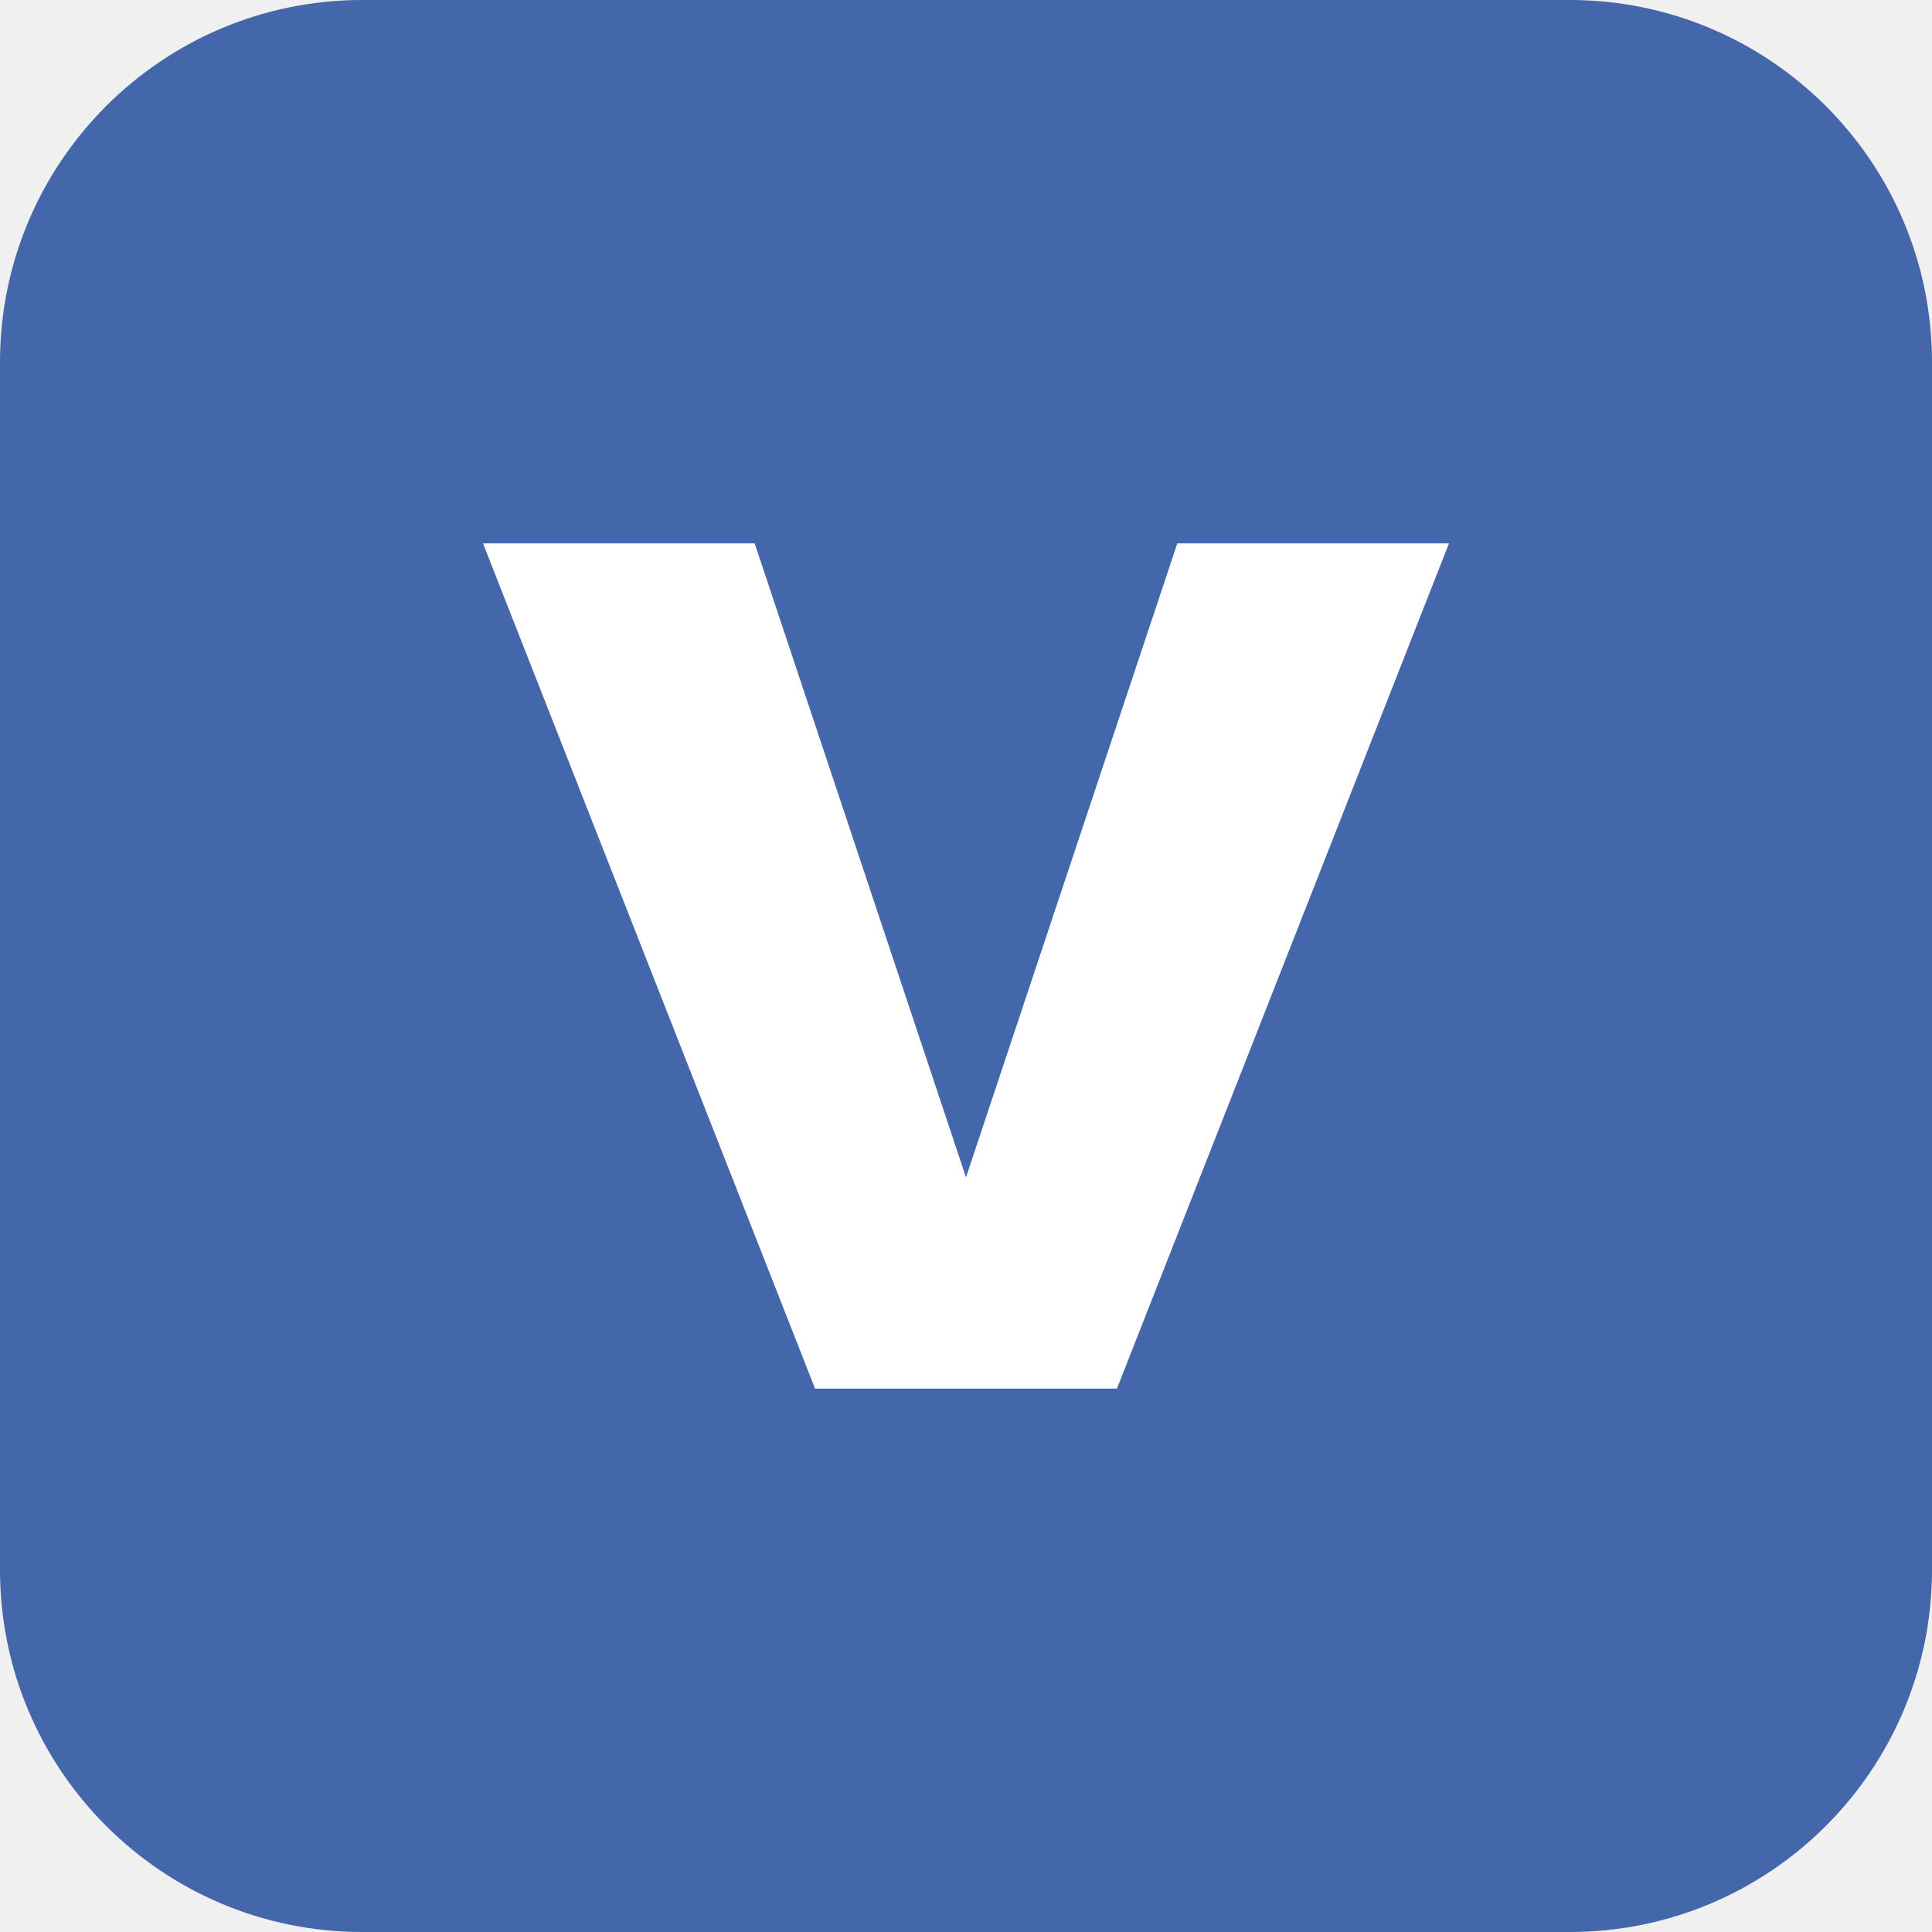
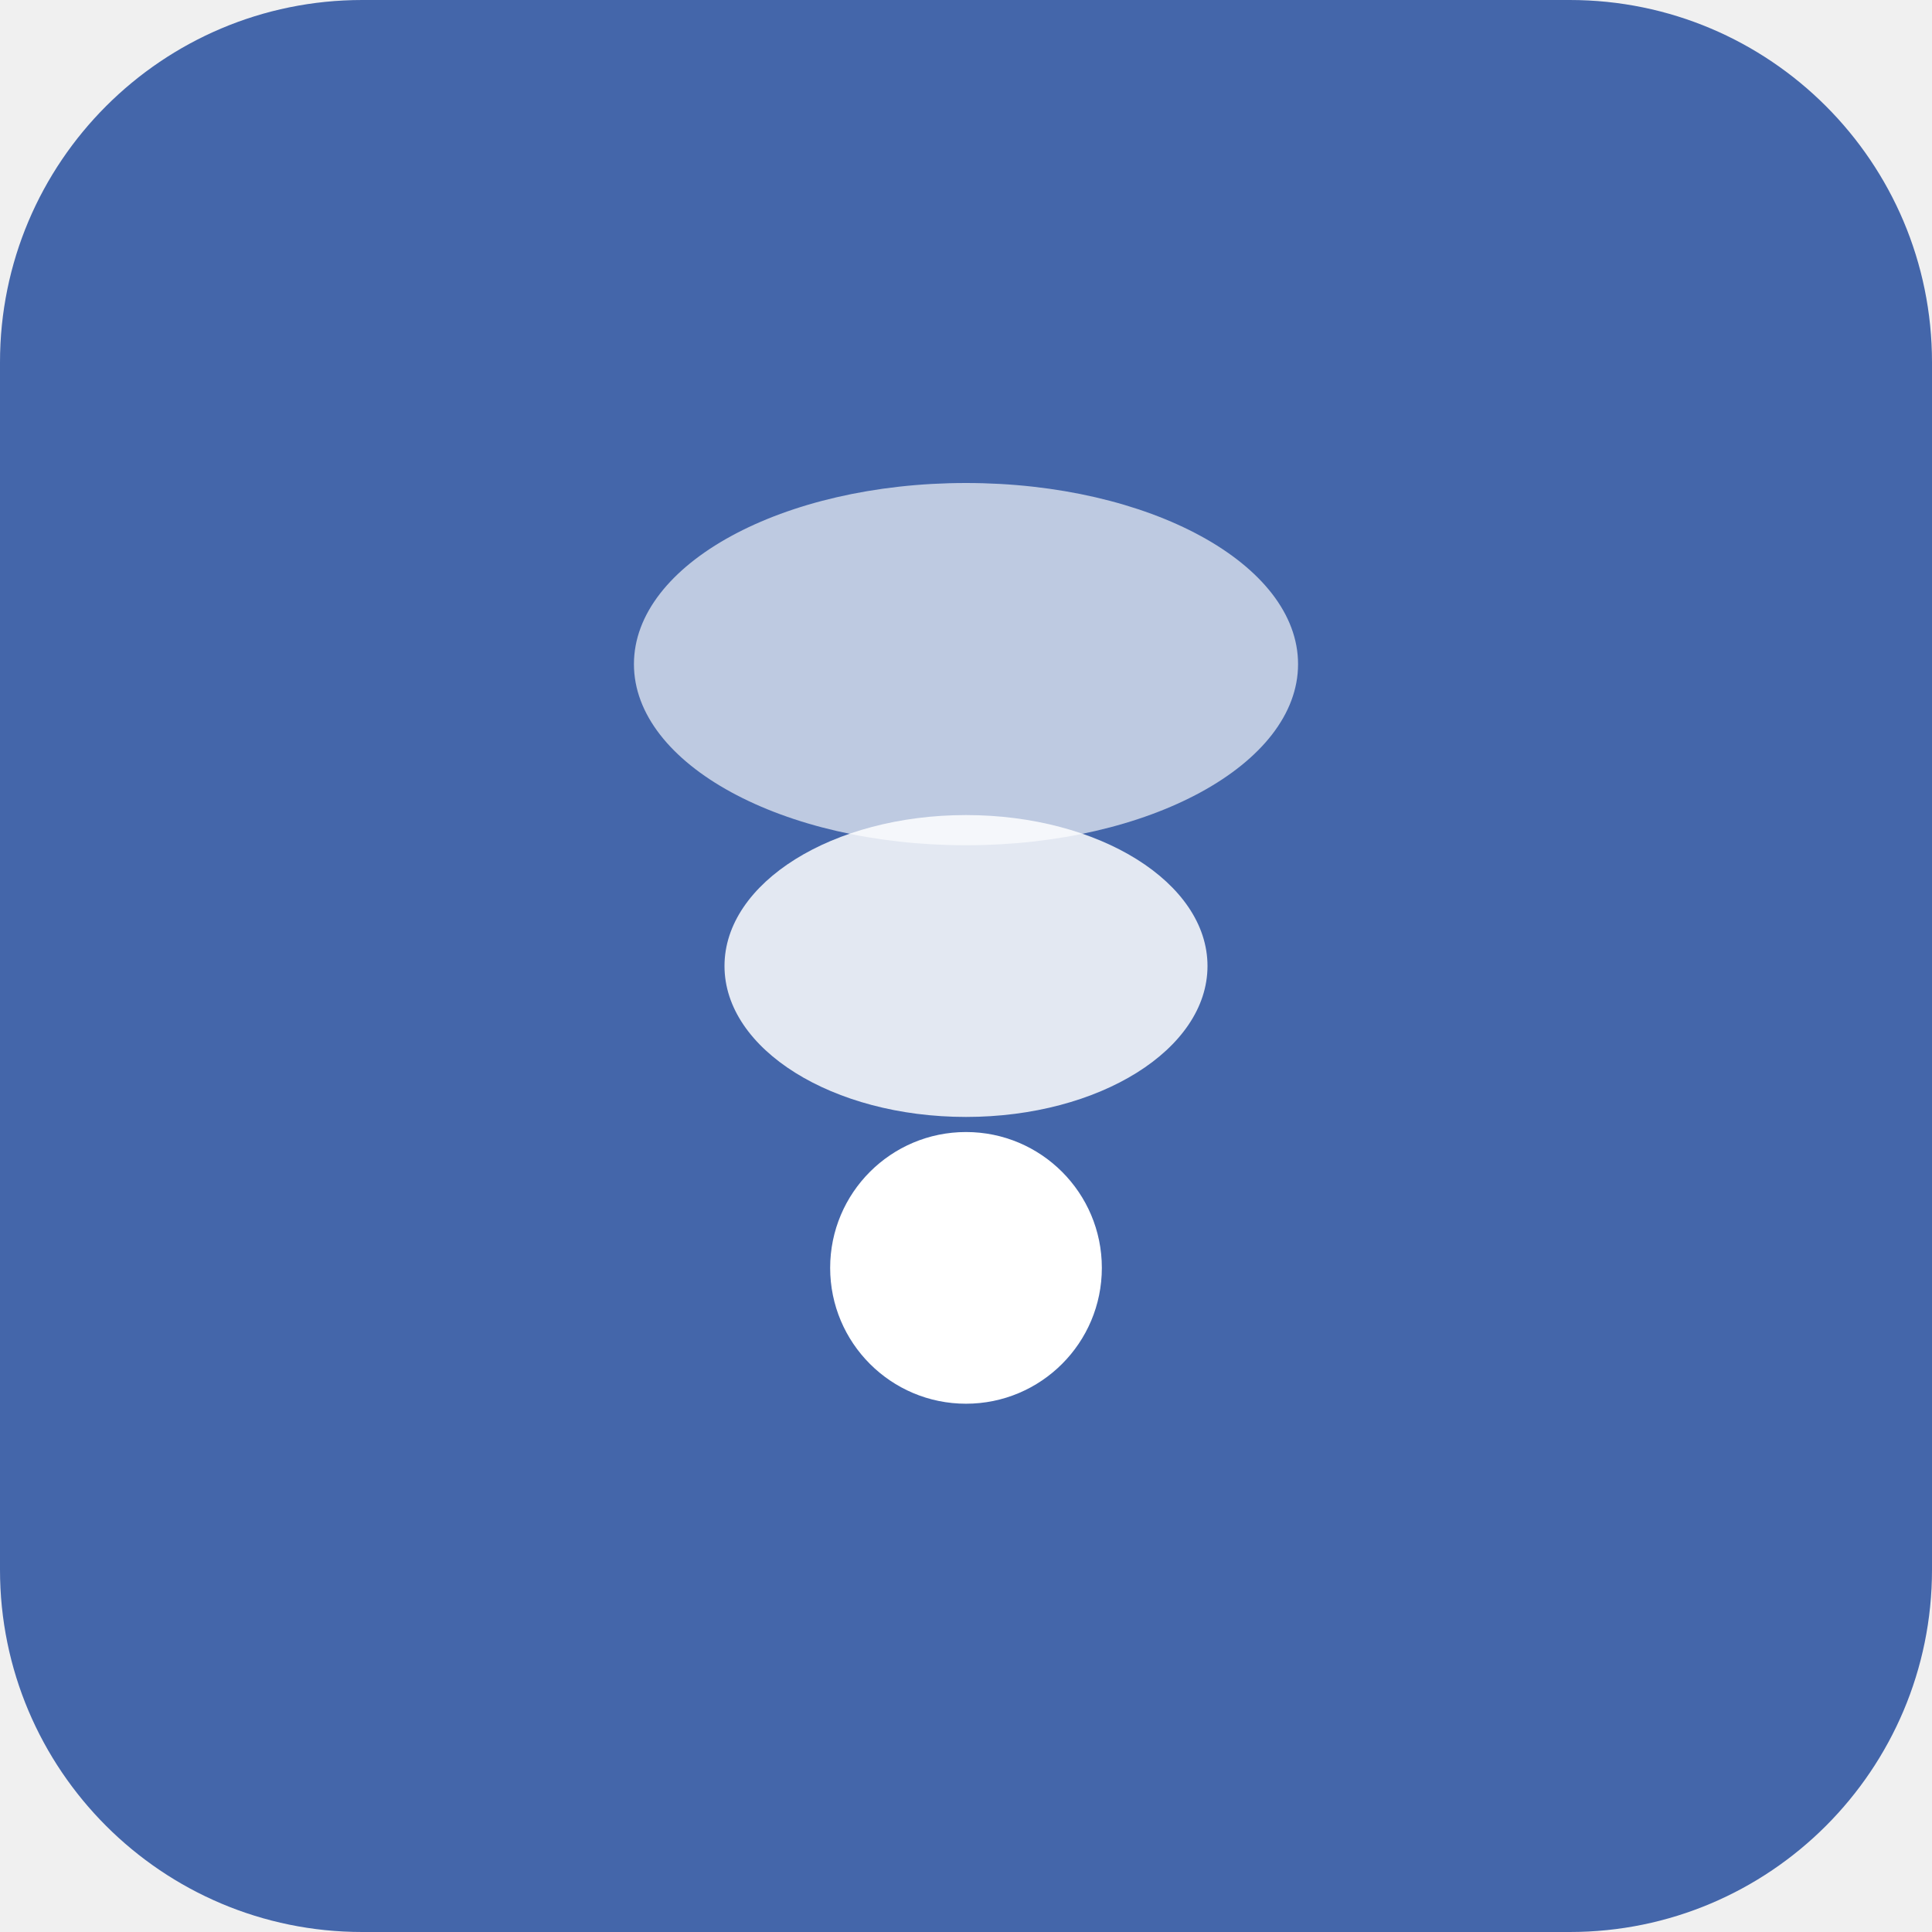
<svg xmlns="http://www.w3.org/2000/svg" viewBox="0 0 512 512" role="img" aria-label="Vapen">
  <rect width="512" height="512" rx="96" fill="#4466aa" />
-   <path fill="#ffffff" d="M128 144h72l56 168 56-168h72L296 368h-80L128 144z" />
+   <ellipse cx="256" cy="176" rx="88" ry="48" fill="#fff" opacity="0.65" />
+   <ellipse cx="256" cy="256" rx="64" ry="40" fill="#fff" opacity="0.85" />
+   <circle cx="256" cy="336" r="36" fill="#fff" />
</svg>
